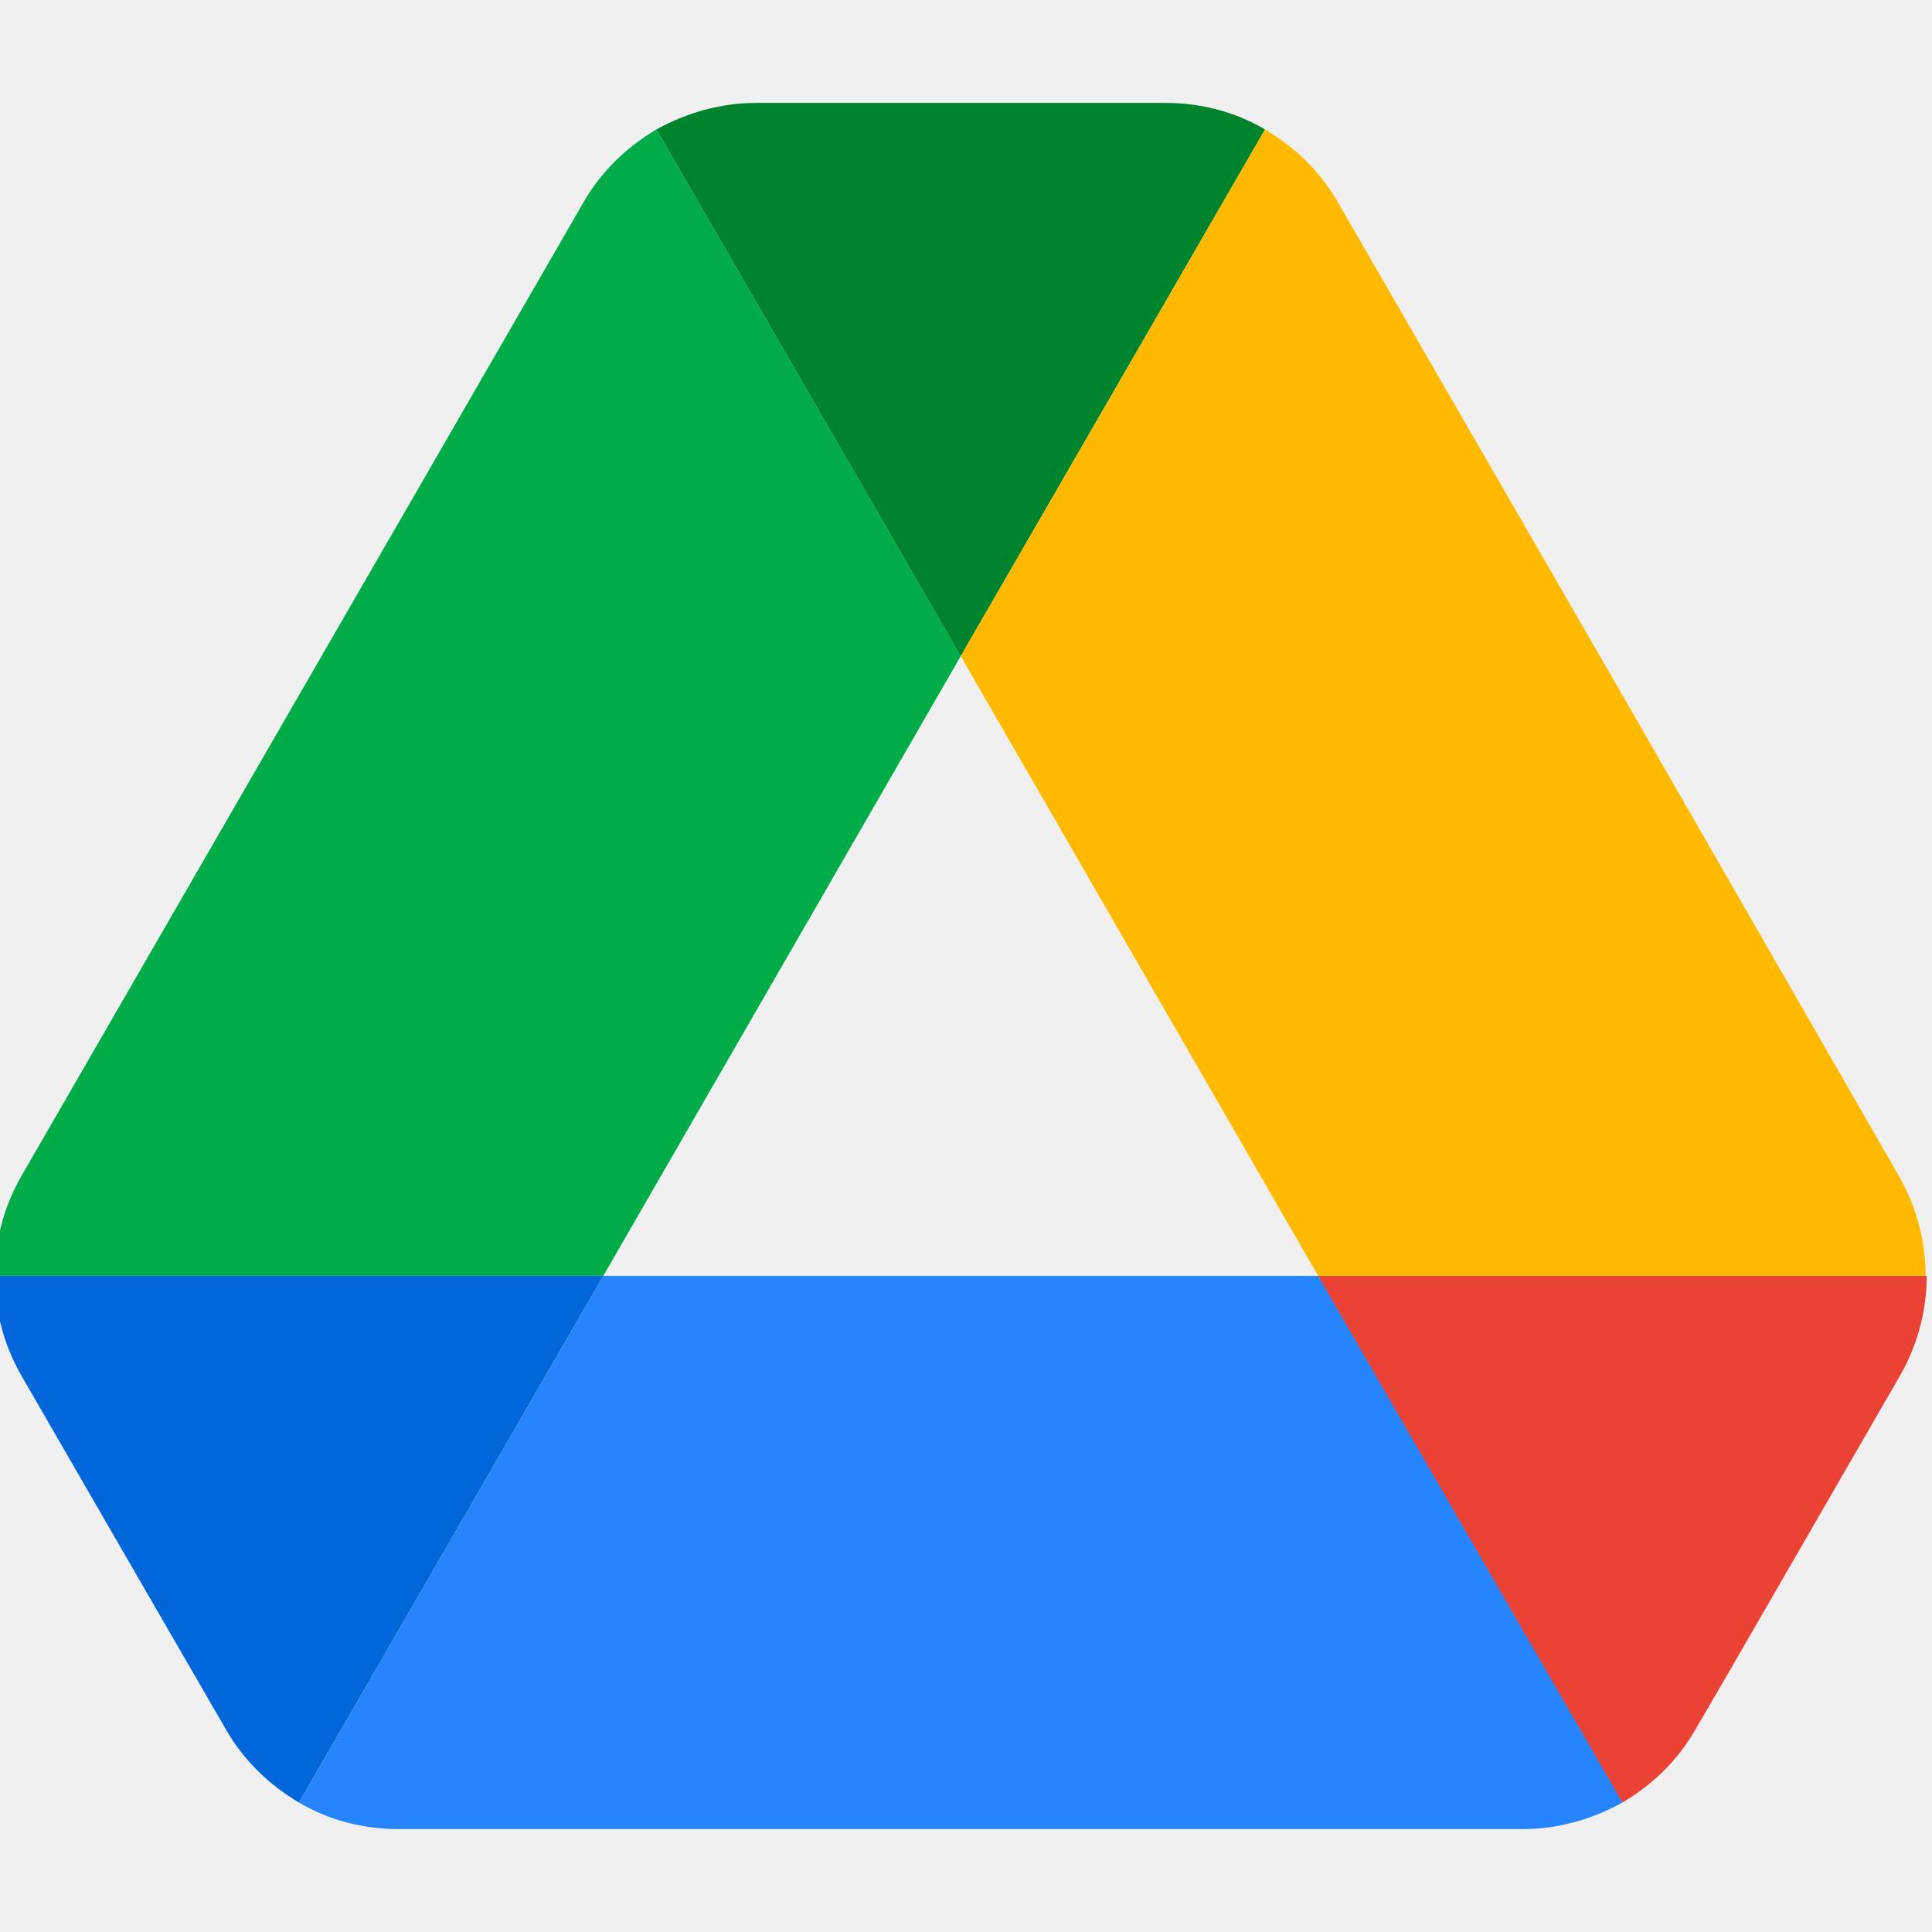
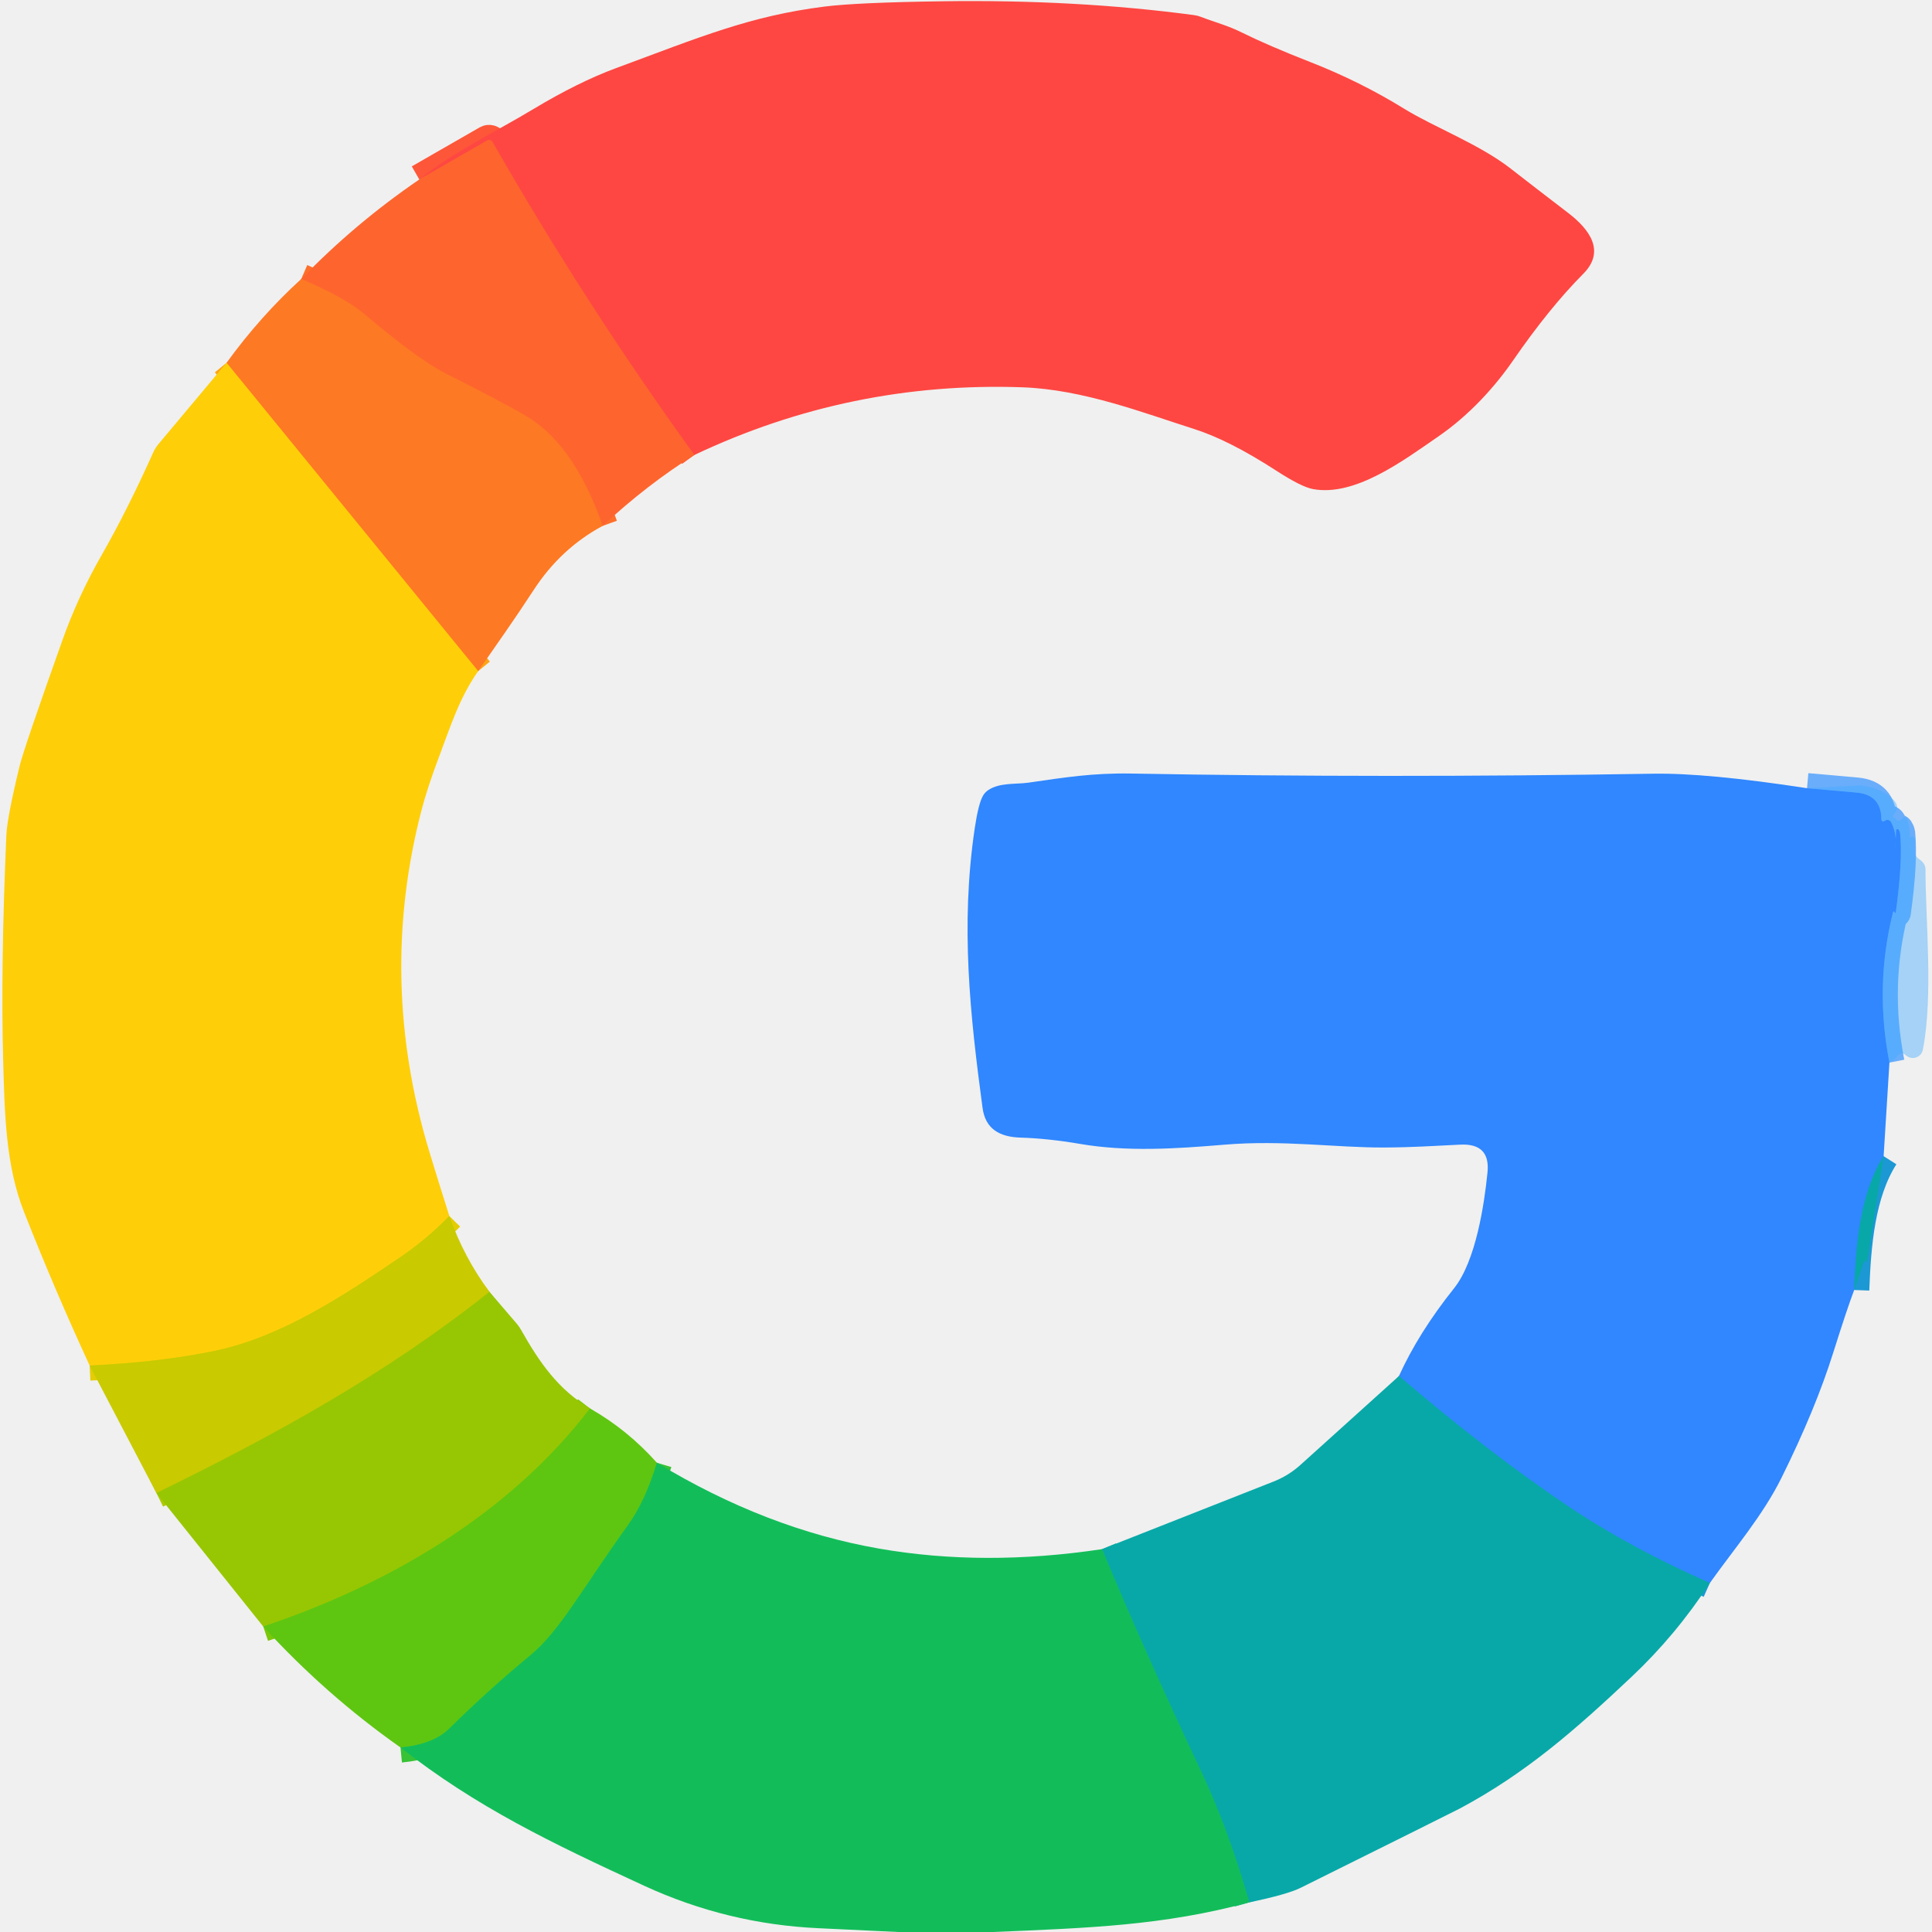
- <svg xmlns="http://www.w3.org/2000/svg" width="128" height="128" viewBox="0 0 128 128" fill="none">
-   <g clip-path="url(#clip0_0_185)">
-     <g clip-path="url(#clip1_0_185)">
-       <path d="M9.327 104.834L14.972 114.584C16.145 116.637 17.831 118.25 19.81 119.423L39.971 84.527H-0.35C-0.35 86.799 0.236 89.072 1.409 91.125L9.327 104.834Z" fill="#0066DA" />
-       <path d="M63.65 43.473L43.489 8.577C41.51 9.75 39.824 11.363 38.651 13.416L1.409 77.929C0.258 79.937 -0.349 82.212 -0.35 84.527H39.971L63.65 43.473Z" fill="#00AC47" />
-       <path d="M107.489 119.423C109.469 118.25 111.155 116.637 112.328 114.584L114.674 110.552L125.89 91.125C127.063 89.072 127.65 86.799 127.65 84.527H87.326L95.906 101.388L107.489 119.423Z" fill="#EA4335" />
-       <path d="M63.65 43.473L83.81 8.577C81.831 7.404 79.558 6.818 77.212 6.818H50.087C47.741 6.818 45.469 7.478 43.489 8.577L63.65 43.473Z" fill="#00832D" />
-       <path d="M87.329 84.527H39.971L19.811 119.423C21.79 120.596 24.063 121.182 26.409 121.182H100.892C103.238 121.182 105.51 120.522 107.49 119.423L87.329 84.527Z" fill="#2684FC" />
-       <path d="M107.27 45.672L88.649 13.416C87.476 11.363 85.79 9.75 83.81 8.577L63.65 43.473L87.329 84.527H127.577C127.577 82.254 126.99 79.982 125.817 77.929L107.27 45.672Z" fill="#FFBA00" />
-     </g>
+ <svg xmlns="http://www.w3.org/2000/svg" version="1.1" viewBox="0.00 0.00 256.00 256.00" width="128" height="128">
+   <g stroke-width="2.00" fill="none" stroke-linecap="butt">
+     <path stroke="#fe5638" vector-effect="non-scaling-stroke" d="   M 92.00 60.29   Q 77.51 40.23 65.25 18.80   A 0.51 0.51 0.0 0 0 64.56 18.61   L 55.56 23.78" />
+     <path stroke="#fe6f29" vector-effect="non-scaling-stroke" d="   M 79.86 69.68   C 77.67 63.59 74.68 58.08 69.65 55.10   Q 66.69 53.34 59.10 49.52   Q 55.41 47.66 48.21 41.57   Q 45.70 39.45 39.92 36.96" />
+     <path stroke="#fea416" vector-effect="non-scaling-stroke" d="   M 63.36 88.93   L 30.02 48.07" />
+     <path stroke="#e4cd04" vector-effect="non-scaling-stroke" d="   M 59.54 161.13   Q 56.46 164.26 53.10 166.54   C 45.69 171.57 37.39 177.10 28.62 178.96   Q 21.38 180.49 11.88 180.94" />
+     <path stroke="#3592ff" stroke-opacity="0.714" vector-effect="non-scaling-stroke" d="   M 239.44 104.44   Q 242.70 104.73 245.99 105.02   Q 249.29 105.31 249.29 108.59   A 0.26 0.25 82.3 0 0 249.61 108.84   Q 249.63 108.84 249.79 108.73   A 0.55 0.55 0.0 0 1 250.58 108.94   Q 251.44 110.63 251.13 112.61   Q 251.13 112.55 251.24 110.03   A 0.19 0.19 0.0 0 1 251.58 109.93   Q 251.74 110.18 251.77 110.39   Q 252.15 114.04 251.20 120.91   A 0.06 0.06 0.0 0 1 251.10 120.95   Q 251.01 120.89 251.01 120.80   A 0.11 0.07 -49.1 0 0 250.84 120.85   Q 248.37 130.66 250.36 140.80" />
+     <path stroke="#1c98d4" vector-effect="non-scaling-stroke" d="   M 249.59 153.20   C 246.44 158.16 245.92 164.95 245.69 170.93" />
+     <path stroke="#1c98d4" vector-effect="non-scaling-stroke" d="   M 226.56 209.76   Q 215.93 205.05 207.97 199.71   Q 197.19 192.47 185.37 182.33" />
+     <path stroke="#b0c901" vector-effect="non-scaling-stroke" d="   M 64.86 171.18   C 51.11 182.11 36.41 190.16 20.73 197.84" />
+     <path stroke="#7bc70a" vector-effect="non-scaling-stroke" d="   M 78.18 186.63   C 67.45 200.65 51.47 209.98 34.88 215.52" />
+     <path stroke="#0db381" vector-effect="non-scaling-stroke" d="   M 165.54 252.07   Q 162.80 242.47 159.15 234.71   Q 151.40 218.25 146.03 205.27" />
+     <path stroke="#38c235" vector-effect="non-scaling-stroke" d="   M 87.04 193.82   Q 85.53 198.86 83.24 202.05   C 76.97 210.78 74.17 216.14 70.25 219.36   Q 64.76 223.89 59.53 229.05   Q 57.41 231.14 53.07 231.55" />
  </g>
-   <defs>
-     <clipPath id="clip0_0_185">
-       <rect width="128" height="128" fill="white" />
-     </clipPath>
-     <clipPath id="clip1_0_185">
-       <rect width="128" height="114.364" fill="white" transform="translate(-0.350098 6.81787)" />
-     </clipPath>
-   </defs>
+   <path fill="#fe4742" d="   M 92.00 60.29   Q 77.51 40.23 65.25 18.80   A 0.51 0.51 0.0 0 0 64.56 18.61   L 55.56 23.78   C 60.12 20.12 65.77 17.40 70.61 14.49   Q 76.61 10.88 81.62 9.03   C 92.75 4.91 99.40 2.11 109.26 0.87   Q 113.56 0.33 124.78 0.17   Q 142.58 -0.09 158.21 2.00   A 3.89 3.53 -27.8 0 1 159.11 2.23   C 161.11 3.00 162.64 3.35 164.66 4.36   Q 167.96 6.00 173.59 8.21   Q 180.22 10.80 186.08 14.42   C 190.06 16.87 196.01 19.10 200.16 22.33   Q 203.20 24.70 207.81 28.23   C 210.58 30.36 212.79 33.26 209.80 36.27   Q 205.29 40.81 200.50 47.75   C 198.09 51.24 194.74 54.97 190.62 57.81   C 185.85 61.10 179.56 65.81 174.00 64.81   Q 172.46 64.54 169.07 62.34   Q 162.83 58.30 158.18 56.83   C 151.47 54.70 143.54 51.61 135.50 51.32   Q 112.64 50.51 92.00 60.29   Z" />
+   <path fill="#fe652e" d="   M 92.00 60.29   Q 85.76 64.20 79.86 69.68   C 77.67 63.59 74.68 58.08 69.65 55.10   Q 66.69 53.34 59.10 49.52   Q 55.41 47.66 48.21 41.57   Q 45.70 39.45 39.92 36.96   Q 47.06 29.58 55.56 23.78   L 64.56 18.61   A 0.51 0.51 0.0 0 1 65.25 18.80   Q 77.51 40.23 92.00 60.29   Z" />
+   <path fill="#fe7924" d="   M 79.86 69.68   Q 74.30 72.67 70.72 78.17   C 68.11 82.17 65.83 85.37 63.36 88.93   L 30.02 48.07   Q 34.47 41.93 39.92 36.96   Q 45.70 39.45 48.21 41.57   Q 55.41 47.66 59.10 49.52   Q 66.69 53.34 69.65 55.10   C 74.68 58.08 77.67 63.59 79.86 69.68   Z" />
+   <path fill="#fecf08" d="   M 63.36 88.93   C 60.87 92.45 59.65 96.38 58.30 99.94   Q 56.64 104.31 55.84 107.40   Q 50.01 129.90 56.91 152.67   Q 58.22 156.98 59.54 161.13   Q 56.46 164.26 53.10 166.54   C 45.69 171.57 37.39 177.10 28.62 178.96   Q 21.38 180.49 11.88 180.94   Q 7.28 170.98 3.19 160.61   C 0.76 154.48 0.61 147.58 0.42 140.50   Q 0.08 128.21 0.84 110.68   Q 0.95 108.30 2.59 101.53   Q 3.14 99.24 8.26 84.86   Q 10.31 79.07 13.48 73.53   Q 16.93 67.48 20.26 60.04   A 5.32 5.02 78.5 0 1 21.03 58.80   L 30.02 48.07   L 63.36 88.93   Z" />
+   <path fill="#3087ff" d="   M 239.44 104.44   Q 242.70 104.73 245.99 105.02   Q 249.29 105.31 249.29 108.59   A 0.26 0.25 82.3 0 0 249.61 108.84   Q 249.63 108.84 249.79 108.73   A 0.55 0.55 0.0 0 1 250.58 108.94   Q 251.44 110.63 251.13 112.61   Q 251.13 112.55 251.24 110.03   A 0.19 0.19 0.0 0 1 251.58 109.93   Q 251.74 110.18 251.77 110.39   Q 252.15 114.04 251.20 120.91   A 0.06 0.06 0.0 0 1 251.10 120.95   Q 251.01 120.89 251.01 120.80   A 0.11 0.07 -49.1 0 0 250.84 120.85   Q 248.37 130.66 250.36 140.80   L 249.59 153.20   C 246.44 158.16 245.92 164.95 245.69 170.93   Q 244.77 173.34 242.93 179.18   Q 240.56 186.74 236.05 195.83   C 233.60 200.78 229.84 205.16 226.56 209.76   Q 215.93 205.05 207.97 199.71   Q 197.19 192.47 185.37 182.33   Q 187.97 176.59 192.68 170.69   C 195.57 167.06 196.68 159.54 197.10 155.37   Q 197.50 151.48 193.52 151.67   C 189.81 151.84 187.36 152.03 183.49 152.05   C 177.07 152.09 170.07 151.02 162.19 151.68   C 155.78 152.22 149.31 152.64 143.09 151.57   Q 138.85 150.85 135.26 150.74   C 132.38 150.66 130.56 149.55 130.19 146.78   C 128.55 134.55 127.24 122.66 129.16 109.73   Q 129.65 106.47 130.26 105.42   A 2.32 2.24 -2.6 0 1 130.95 104.69   C 132.46 103.68 134.57 103.94 136.24 103.71   C 141.16 103.00 144.81 102.41 149.94 102.50   Q 183.60 103.11 219.06 102.52   Q 226.14 102.40 239.44 104.44   Z" />
+   <path fill="#40abfe" fill-opacity="0.424" d="   M 250.36 140.80   Q 248.37 130.66 250.84 120.85   A 0.11 0.07 -49.1 0 1 251.01 120.80   Q 251.01 120.89 251.10 120.95   A 0.06 0.06 0.0 0 0 251.20 120.91   Q 252.15 114.04 251.77 110.39   Q 251.74 110.18 251.58 109.93   A 0.19 0.19 0.0 0 0 251.24 110.03   Q 251.13 112.55 251.13 112.61   Q 251.44 110.63 250.58 108.94   A 0.55 0.55 0.0 0 0 249.79 108.73   Q 249.63 108.84 249.61 108.84   A 0.26 0.25 82.3 0 1 249.29 108.59   Q 249.29 105.31 245.99 105.02   Q 242.70 104.73 239.44 104.44   L 246.43 104.08   A 2.33 1.73 39.4 0 1 246.84 104.10   Q 249.40 104.50 250.84 105.92   Q 251.79 106.86 251.07 107.76   Q 250.90 107.97 250.89 107.98   A 0.24 0.23 -60.3 0 0 250.99 108.36   Q 251.17 108.42 251.29 108.60   A 0.36 0.34 -35.0 0 0 251.79 108.68   L 252.18 108.38   A 0.36 0.35 63.1 0 1 252.74 108.57   Q 253.24 110.26 253.05 112.30   A 0.06 0.06 0.0 0 0 253.15 112.35   Q 253.16 112.33 253.15 112.29   Q 252.90 111.55 253.09 111.05   A 0.32 0.32 0.0 0 1 253.71 111.16   L 253.71 112.83   A 1.13 1.13 0.0 0 0 254.12 113.70   L 254.63 114.11   A 1.49 1.47 -69.8 0 1 255.14 115.23   C 255.13 121.89 256.19 131.91 254.79 139.09   A 1.36 1.36 0.0 0 1 252.60 139.89   L 252.38 139.71   A 0.58 0.58 0.0 0 0 251.56 139.79   Q 251.07 140.40 250.36 140.80   Z" />
+   <path fill="#08a8a8" d="   M 249.59 153.20   L 247.41 167.07   A 0.08 0.08 0.0 0 1 247.33 167.14   L 247.10 167.12   A 0.14 0.13 -75.7 0 0 246.96 167.21   L 245.69 170.93   C 245.92 164.95 246.44 158.16 249.59 153.20   Z" />
+   <path fill="#c9ca00" d="   M 64.86 171.18   C 51.11 182.11 36.41 190.16 20.73 197.84   L 11.88 180.94   Q 21.38 180.49 28.62 178.96   C 37.39 177.10 45.69 171.57 53.10 166.54   Q 56.46 164.26 59.54 161.13   Q 61.46 166.60 64.86 171.18   Z" />
+   <path fill="#97c702" d="   M 78.18 186.63   C 67.45 200.65 51.47 209.98 34.88 215.52   L 20.73 197.84   C 36.41 190.16 51.11 182.11 64.86 171.18   L 68.46 175.38   A 5.11 4.58 -83.1 0 1 69.04 176.21   C 71.50 180.57 73.98 184.12 78.18 186.63   Z" />
+   <path fill="#08a8a8" d="   M 185.37 182.33   Q 197.19 192.47 207.97 199.71   Q 215.93 205.05 226.56 209.76   Q 222.08 216.64 216.19 222.19   C 208.72 229.23 202.20 234.95 193.43 239.64   Q 192.80 239.98 172.37 250.13   Q 170.59 251.02 165.54 252.07   Q 162.80 242.47 159.15 234.71   Q 151.40 218.25 146.03 205.27   L 168.76 196.31   A 11.70 11.63 -76.5 0 0 172.29 194.13   L 185.37 182.33   Z" />
+   <path fill="#5ec611" d="   M 78.18 186.63   Q 83.15 189.45 87.04 193.82   Q 85.53 198.86 83.24 202.05   C 76.97 210.78 74.17 216.14 70.25 219.36   Q 64.76 223.89 59.53 229.05   Q 57.41 231.14 53.07 231.55   Q 43.12 224.55 34.88 215.52   C 51.47 209.98 67.45 200.65 78.18 186.63   Z" />
+   <path fill="#12bd59" d="   M 146.03 205.27   Q 151.40 218.25 159.15 234.71   Q 162.80 242.47 165.54 252.07   C 154.21 255.15 144.17 255.47 131.61 256.00   L 119.01 256.00   Q 113.75 255.74 108.50 255.50   Q 96.38 254.95 85.37 249.88   C 73.06 244.20 63.13 239.45 53.07 231.55   Q 57.41 231.14 59.53 229.05   Q 64.76 223.89 70.25 219.36   C 74.17 216.14 76.97 210.78 83.24 202.05   Q 85.53 198.86 87.04 193.82   Q 101.50 202.59 116.50 205.20   Q 130.37 207.62 146.03 205.27   Z" />
</svg>
